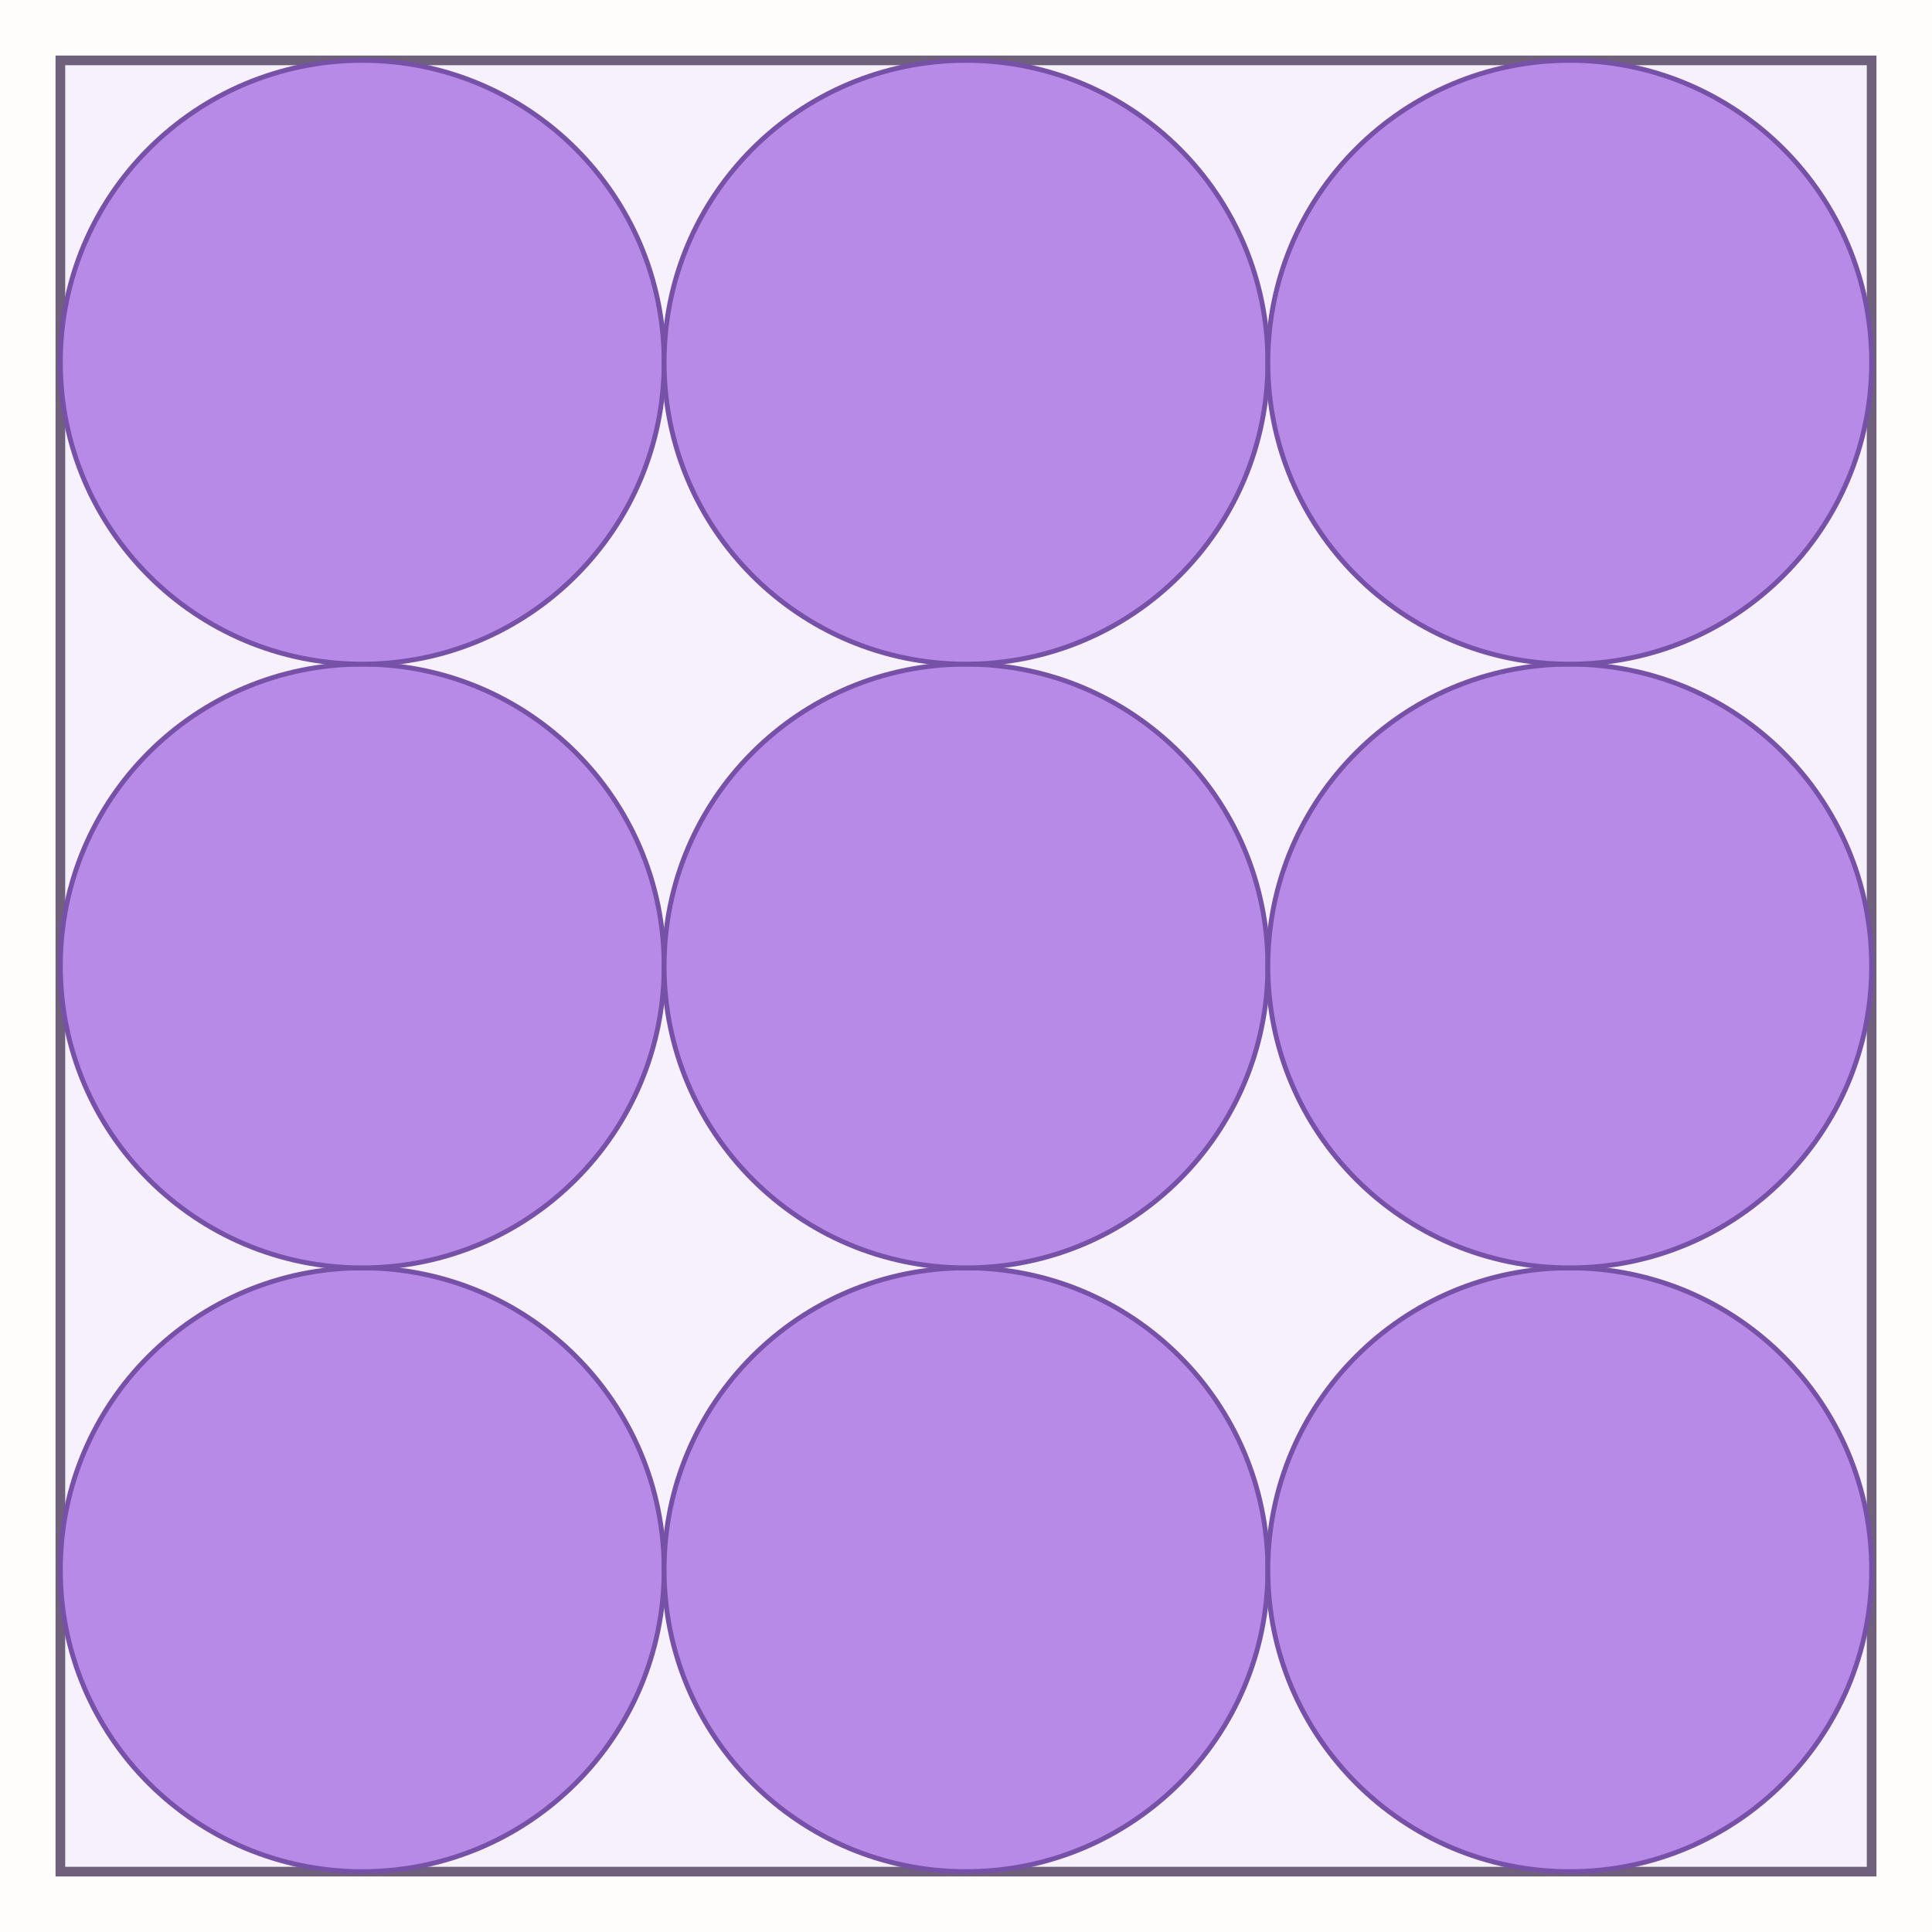
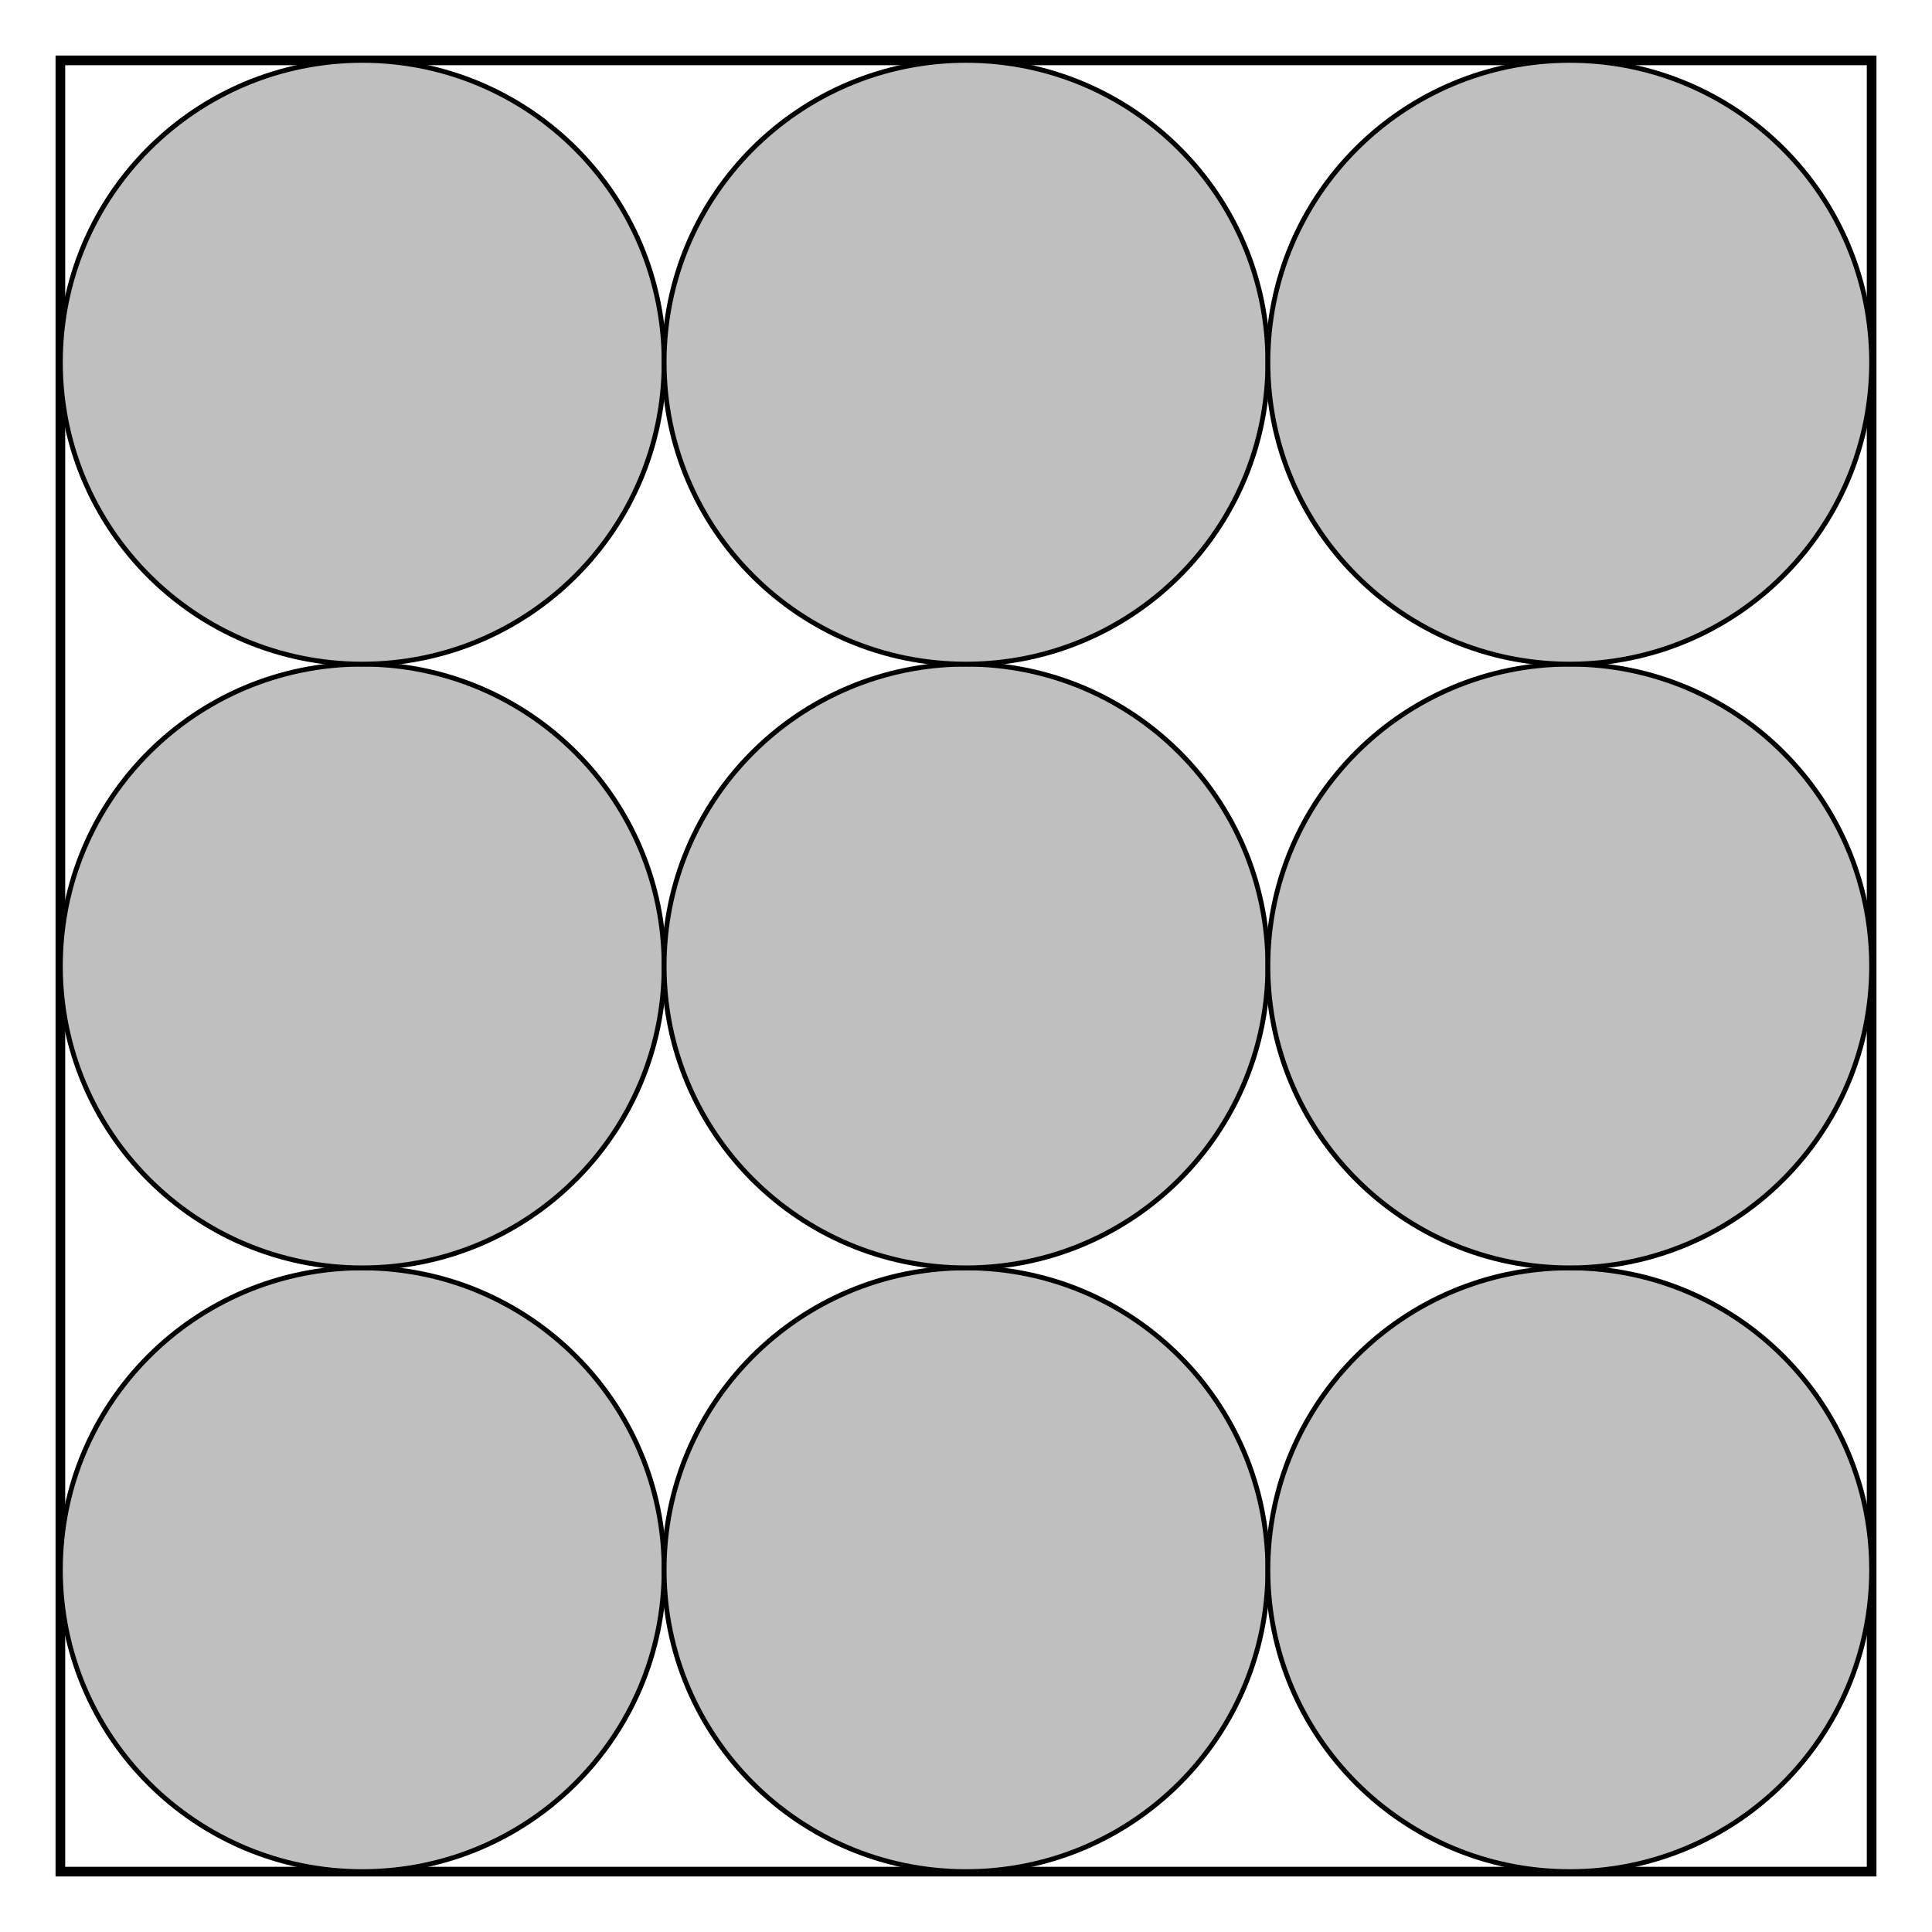
<svg xmlns="http://www.w3.org/2000/svg" width="320" height="320" viewBox="0 0 320 320">
-   <rect x="0" y="0" width="320" height="320" fill="#fffdfb" />
+   <rect x="0" y="0" width="320" height="320" fill="#ffffff" />
  <g transform="translate(160 160) scale(50 -50)">
-     <path d="M 3 -3 L 3 3 L -3 3 L -3 -3 Z" fill="#f6f1fa" fill-rule="evenodd" stroke="#6f607b" stroke-width="0.032" />
-     <circle cx="-2" cy="-2" r="1" fill="#b68ae6" stroke="#7651a7" stroke-width="0.016" />
-     <circle cx="0" cy="-2" r="1" fill="#b68ae6" stroke="#7651a7" stroke-width="0.016" />
-     <circle cx="2" cy="-2" r="1" fill="#b68ae6" stroke="#7651a7" stroke-width="0.016" />
-     <circle cx="-2" cy="0" r="1" fill="#b68ae6" stroke="#7651a7" stroke-width="0.016" />
-     <circle cx="0" cy="0" r="1" fill="#b68ae6" stroke="#7651a7" stroke-width="0.016" />
-     <circle cx="2" cy="0" r="1" fill="#b68ae6" stroke="#7651a7" stroke-width="0.016" />
-     <circle cx="-2" cy="2" r="1" fill="#b68ae6" stroke="#7651a7" stroke-width="0.016" />
-     <circle cx="0" cy="2" r="1" fill="#b68ae6" stroke="#7651a7" stroke-width="0.016" />
-     <circle cx="2" cy="2" r="1" fill="#b68ae6" stroke="#7651a7" stroke-width="0.016" />
+     <path d="M 3 -3 L 3 3 L -3 3 L -3 -3 Z" fill="#ffffff" fill-rule="evenodd" stroke="#000000" stroke-width="0.032" />
+     <circle cx="-2" cy="-2" r="1" fill="#bfbfbf" stroke="#000000" stroke-width="0.016" />
+     <circle cx="0" cy="-2" r="1" fill="#bfbfbf" stroke="#000000" stroke-width="0.016" />
+     <circle cx="2" cy="-2" r="1" fill="#bfbfbf" stroke="#000000" stroke-width="0.016" />
+     <circle cx="-2" cy="0" r="1" fill="#bfbfbf" stroke="#000000" stroke-width="0.016" />
+     <circle cx="0" cy="0" r="1" fill="#bfbfbf" stroke="#000000" stroke-width="0.016" />
+     <circle cx="2" cy="0" r="1" fill="#bfbfbf" stroke="#000000" stroke-width="0.016" />
+     <circle cx="-2" cy="2" r="1" fill="#bfbfbf" stroke="#000000" stroke-width="0.016" />
+     <circle cx="0" cy="2" r="1" fill="#bfbfbf" stroke="#000000" stroke-width="0.016" />
+     <circle cx="2" cy="2" r="1" fill="#bfbfbf" stroke="#000000" stroke-width="0.016" />
  </g>
</svg>
